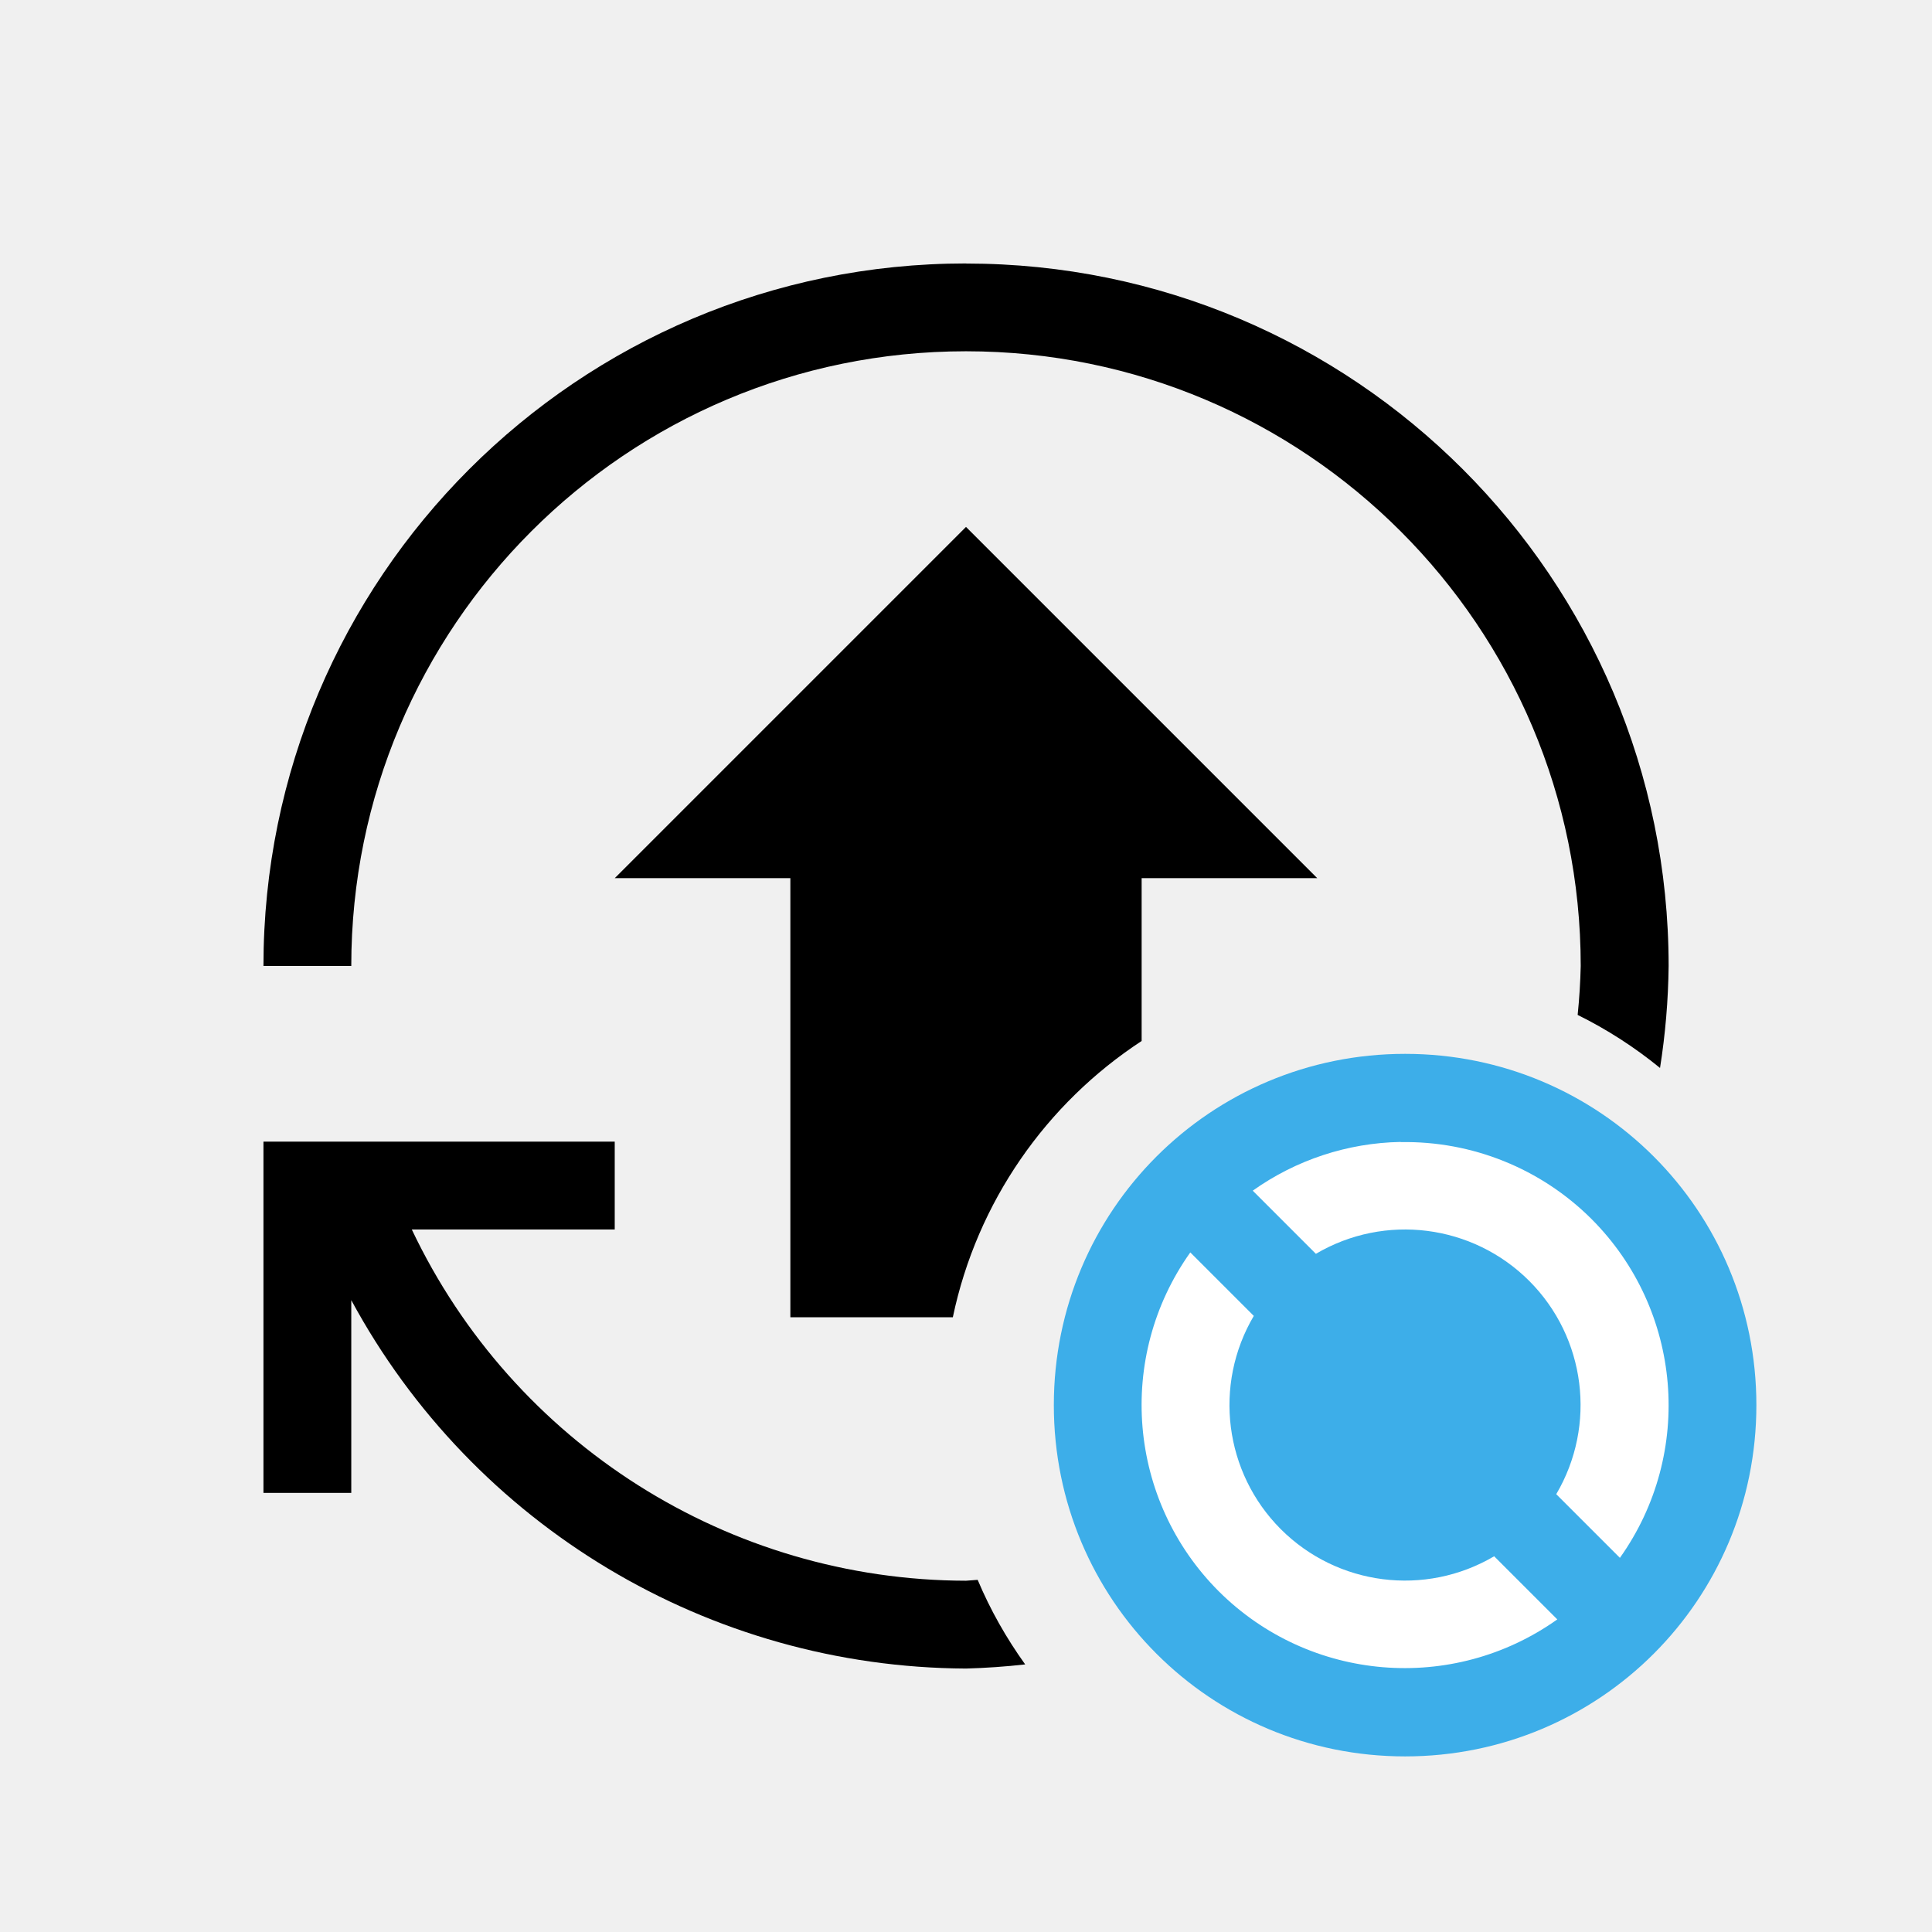
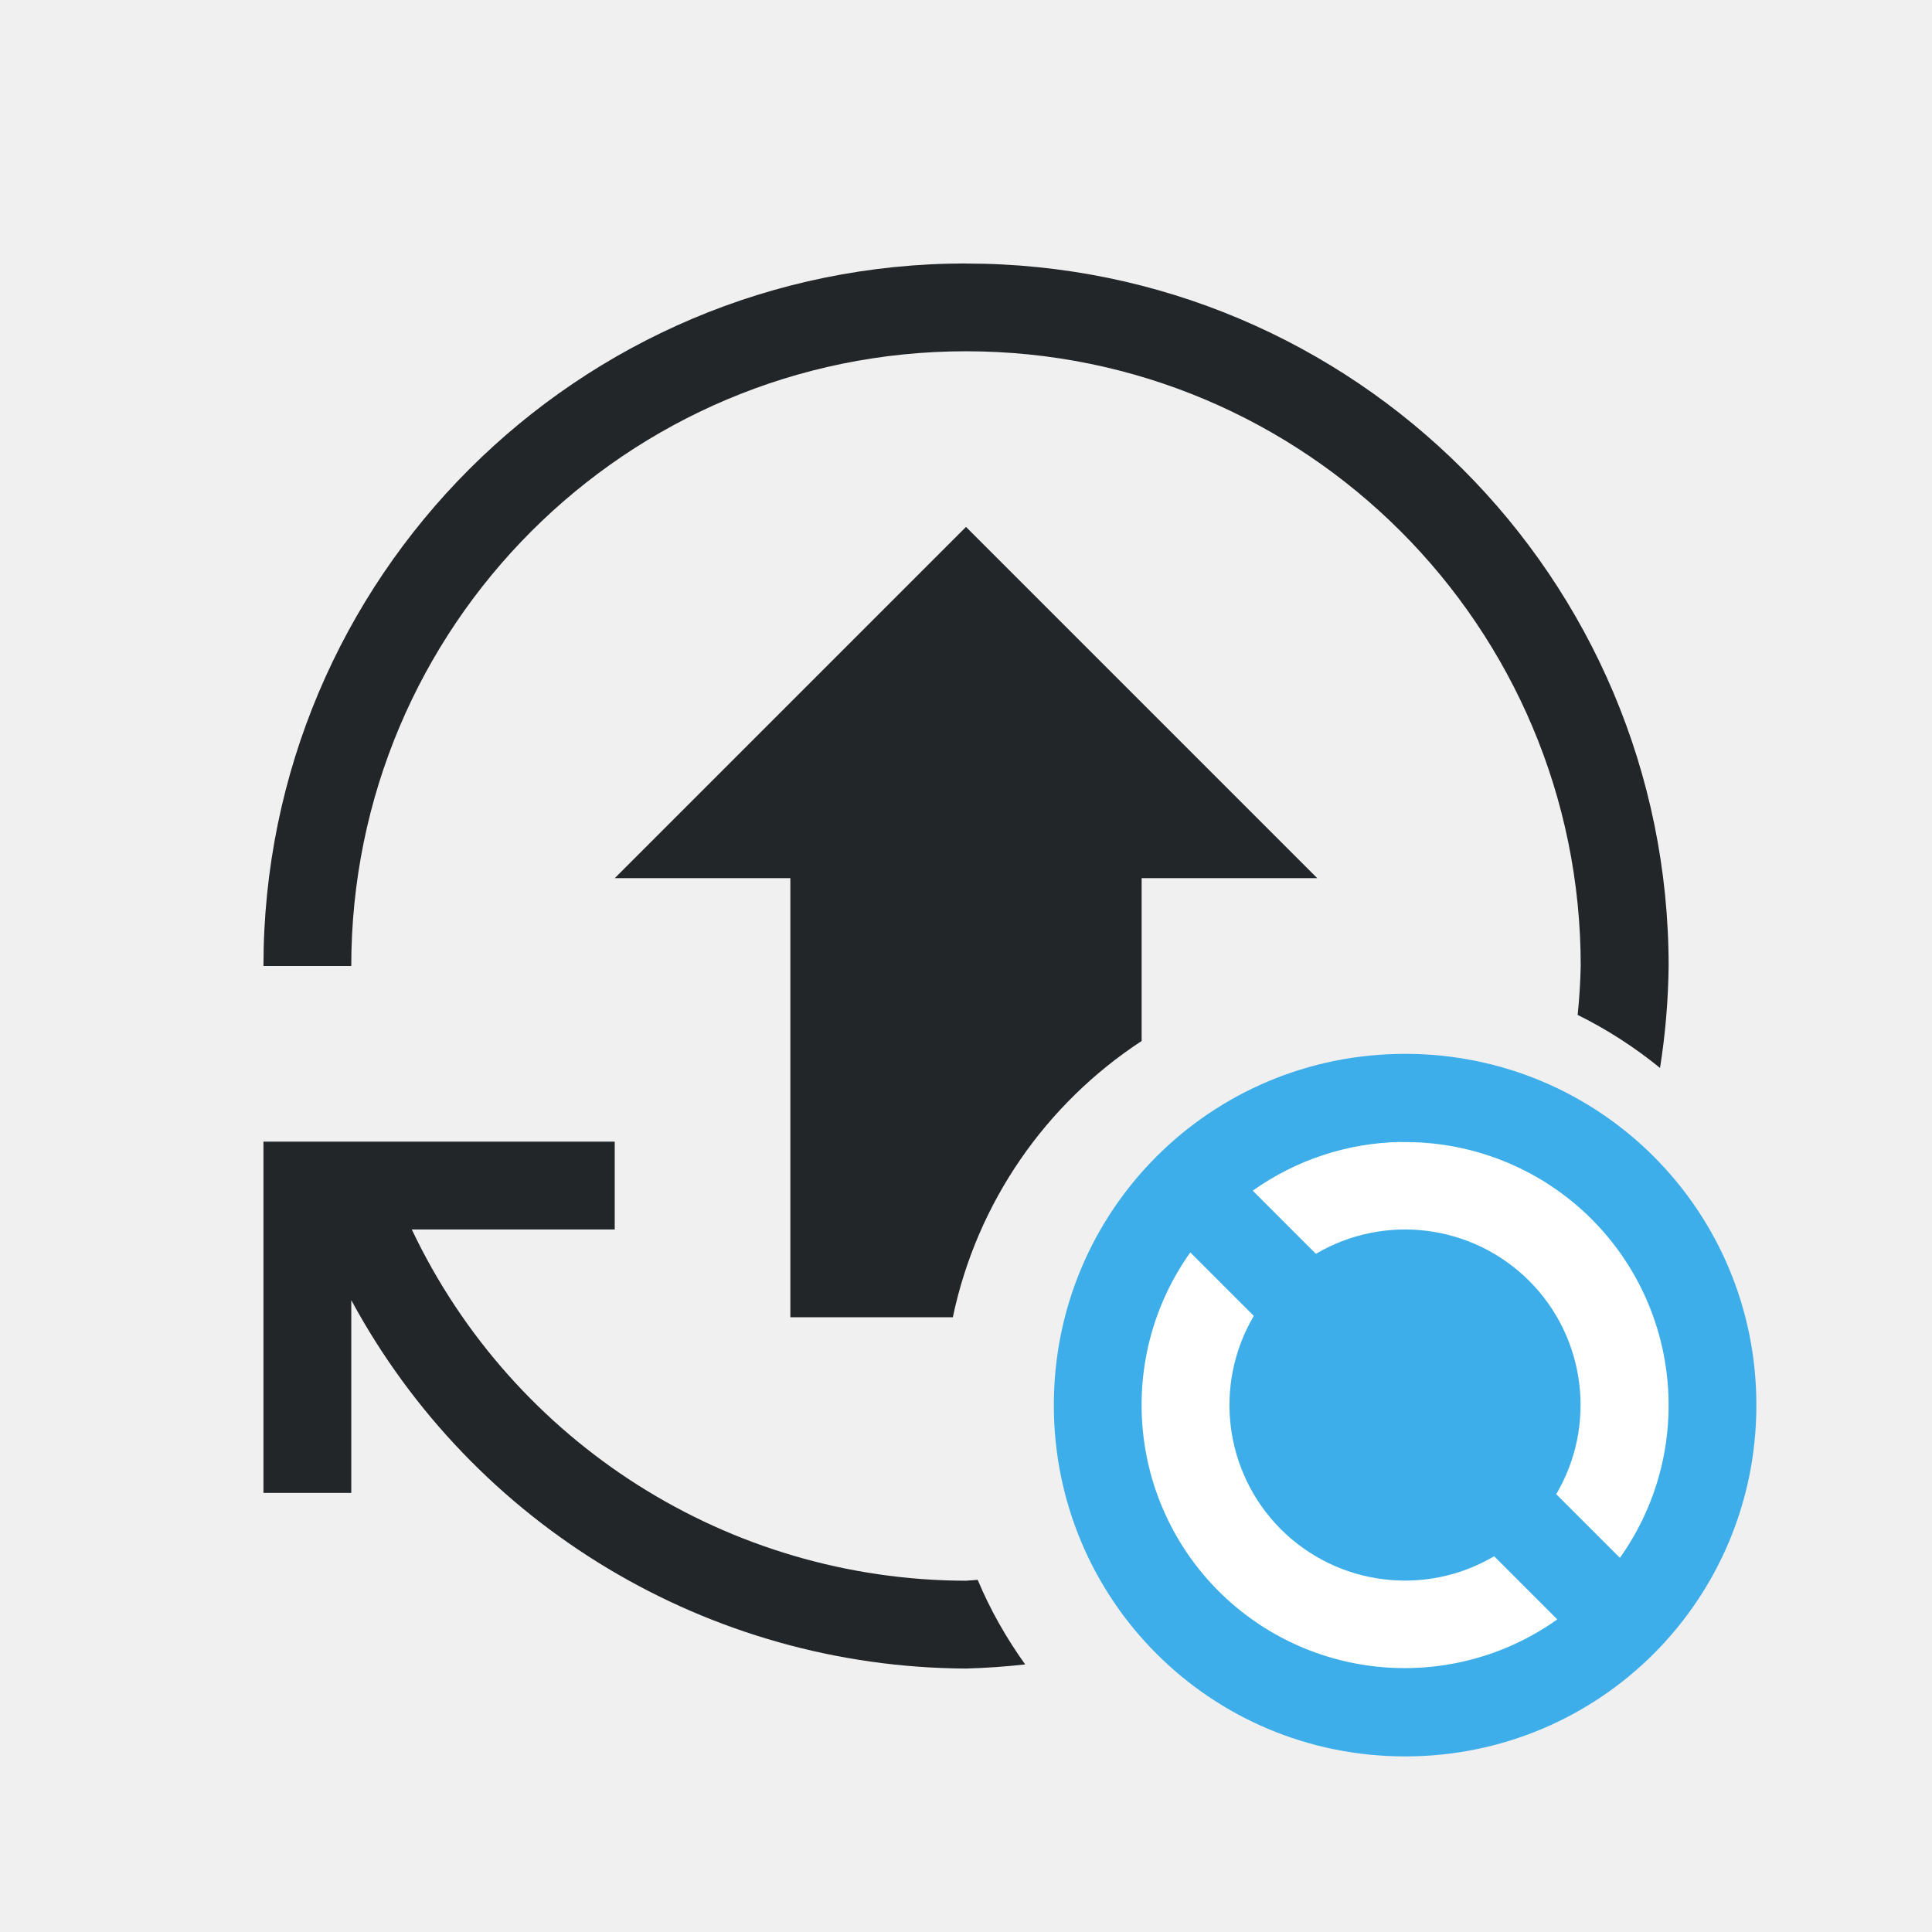
<svg xmlns="http://www.w3.org/2000/svg" version="1.1" viewBox="0 0 22 22">
  <defs>
    <style id="current-color-scheme" type="text/css">.ColorScheme-Text { color:#232629; }</style>
  </defs>
-   <path class="ColorScheme-Text" d="m11 3a8 8 0 0 0-8 8h1a7 7 0 0 1 7-7 7 7 0 0 1 7 7 7 7 0 0 1-0.035 0.557c0.336 0.166 0.65 0.369 0.938 0.604a8 8 0 0 0 0.098-1.16 8 8 0 0 0-8-8zm0 3-4 4h2v5h1.85c0.276-1.315 1.065-2.436 2.15-3.146v-1.854h2l-4-4zm-8 7v1 3h1v-2.195a8 8 0 0 0 7 4.195 8 8 0 0 0 0.674-0.047c-0.214-0.298-0.397-0.62-0.541-0.963a7 7 0 0 1-0.133 0.01 7 7 0 0 1-6.311-4h2.311v-1h-2.697-1.033-0.27z" style="paint-order:markers fill stroke" />
+   <path class="ColorScheme-Text" d="m11 3a8 8 0 0 0-8 8h1a7 7 0 0 1 7-7 7 7 0 0 1 7 7 7 7 0 0 1-0.035 0.557c0.336 0.166 0.65 0.369 0.938 0.604a8 8 0 0 0 0.098-1.16 8 8 0 0 0-8-8zm0 3-4 4h2v5h1.85c0.276-1.315 1.065-2.436 2.15-3.146v-1.854h2l-4-4zm-8 7v1 3h1v-2.195a8 8 0 0 0 7 4.195 8 8 0 0 0 0.674-0.047c-0.214-0.298-0.397-0.62-0.541-0.963a7 7 0 0 1-0.133 0.01 7 7 0 0 1-6.311-4h2.311v-1h-2.697-1.033-0.27z" fill="currentColor" style="paint-order:markers fill stroke" />
  <g transform="translate(-10.84382,-3.717558)">
    <path d="m26.844 15.718c-2.216 0-4 1.784-4 4s1.784 4 4 4 4-1.784 4-4-1.784-4-4-4z" color="#3daee9" fill="currentColor" />
    <path d="m26.793 16.721a3 3 0 0 0-1.684 0.555l0.719 0.719a2 2 0 0 1 2.43 0.309 2 2 0 0 1 0.307 2.428l0.725 0.725a3 3 0 0 0-0.324-3.859 3 3 0 0 0-2.172-0.875zm-2.395 1.258a3 3 0 0 0 0.324 3.859 3 3 0 0 0 3.855 0.32l-0.719-0.719a2 2 0 0 1-2.43-0.309 2 2 0 0 1-0.307-2.428z" fill="#fff" />
  </g>
</svg>
